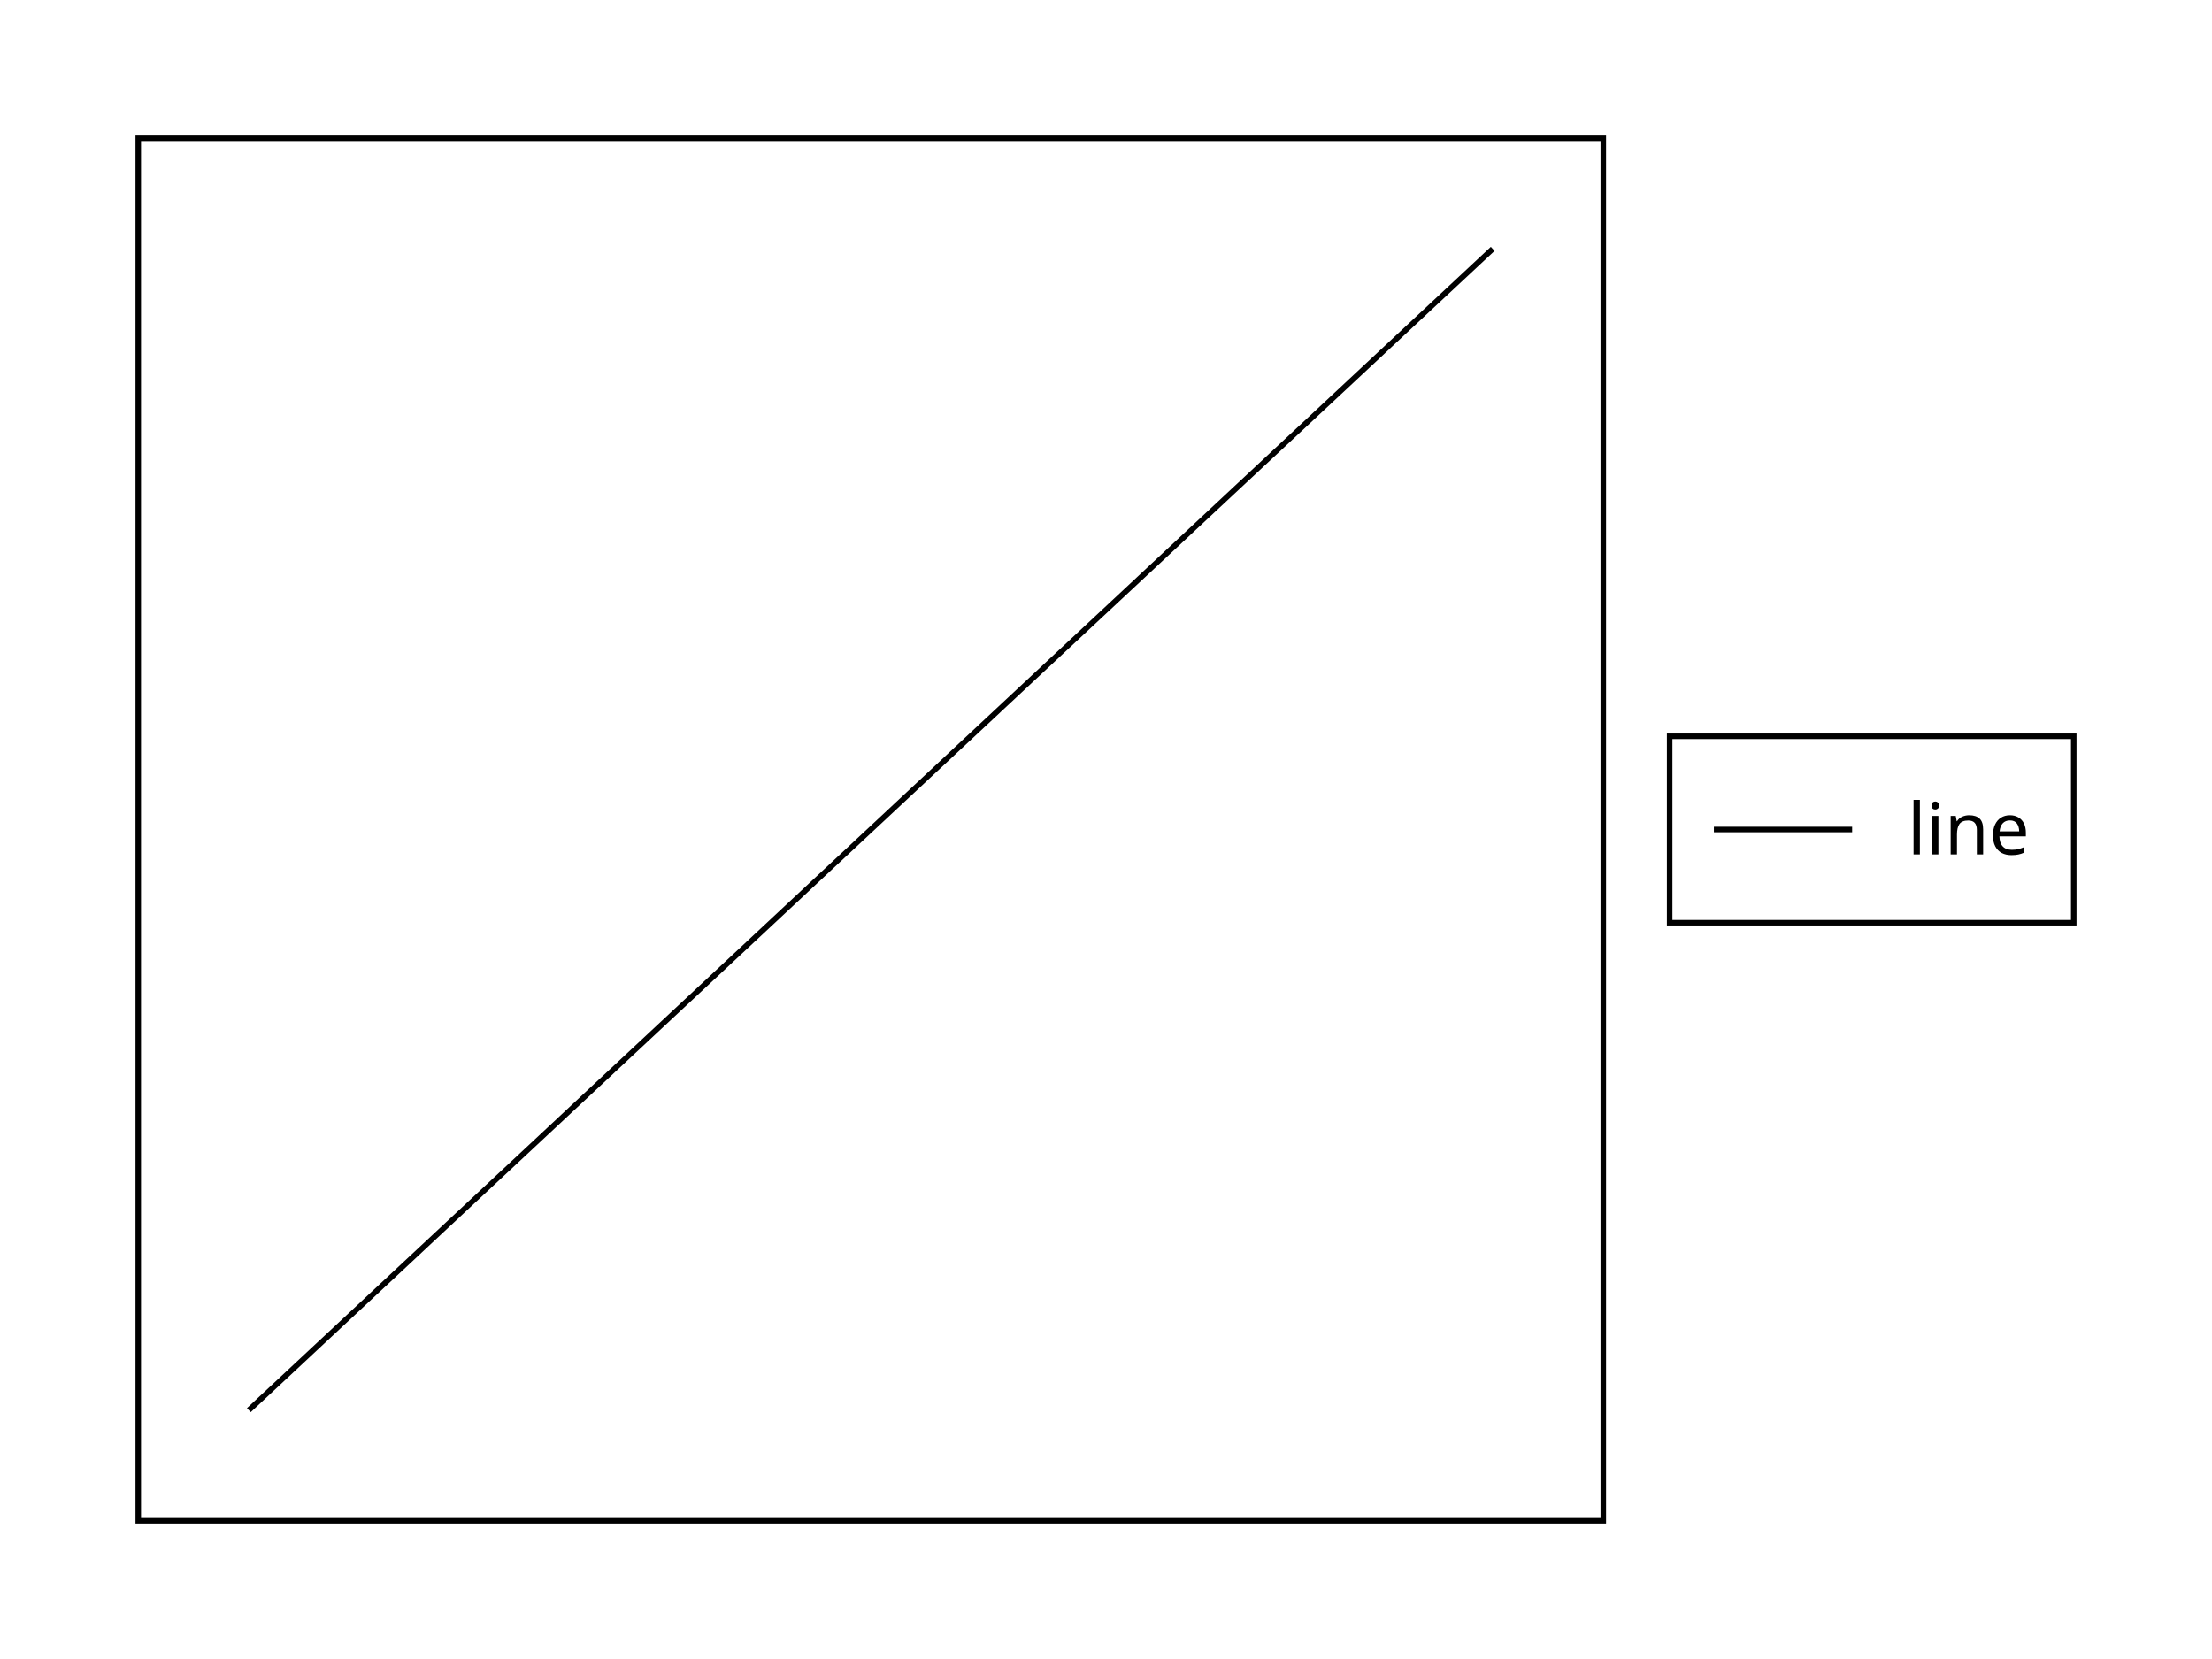
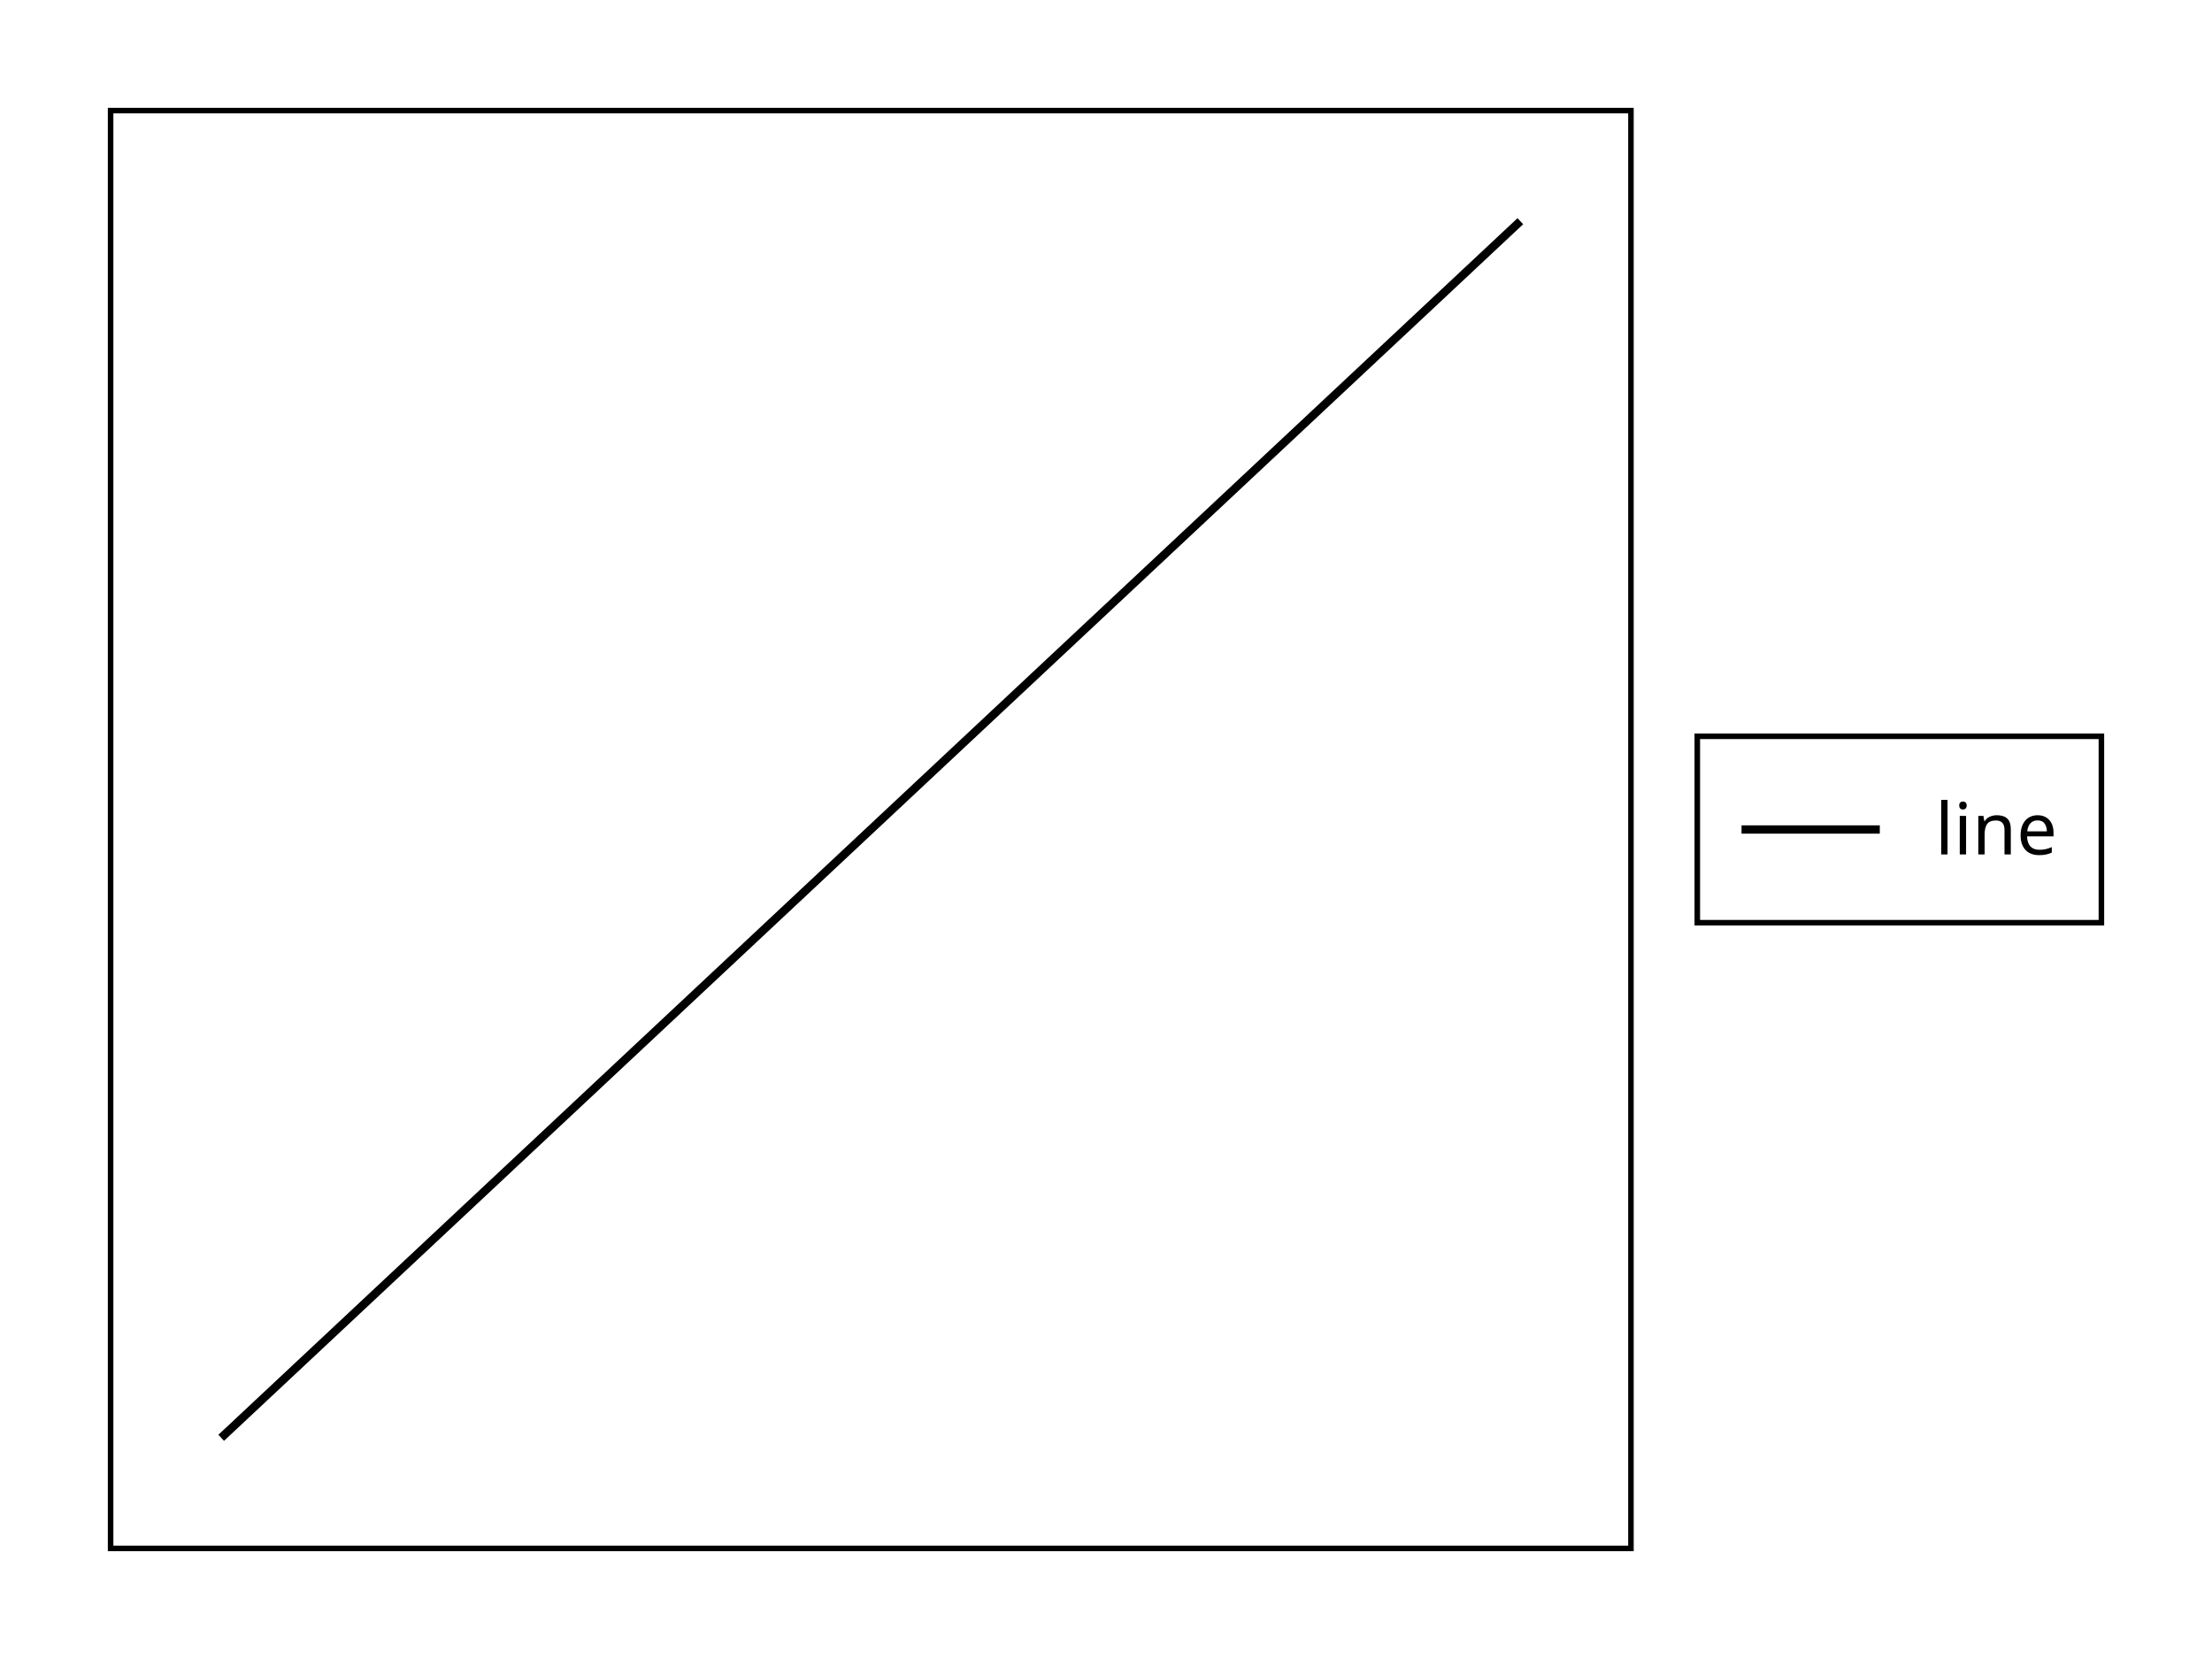
<svg xmlns="http://www.w3.org/2000/svg" height="300" viewBox="0 0 400 300" width="400">
  <rect fill="#ffffff" height="100%" width="100%" />
  <clipPath id="eidoplot-clip1">
-     <path d="M25,25 L289.926,25 L289.926,275 L25,275 z" />
+     <path d="M20,20 L294.926,20 L294.926,280 L20,280 z" />
  </clipPath>
  <g clip-path="url(#eidoplot-clip1)">
-     <path d="M45,255 L157.463,150 L269.926,45" fill="none" stroke="#000000" stroke-width="1" />
+     <path d="M40,260 L157.463,150 L274.926,40" fill="none" stroke="#000000" stroke-width="1.5" />
  </g>
-   <rect fill="none" height="250" stroke="#000000" stroke-width="1" width="264.926" x="25" y="25" />
-   <rect fill="#ffffff" fill-opacity="0.502" height="33.706" stroke="#000000" stroke-width="1" width="73.074" x="301.926" y="133.147" />
-   <path d="M309.926,150 L334.926,150" fill="none" stroke="#000000" stroke-width="1" />
-   <text dominant-baseline="middle" fill="#000000" font-family="sans-serif" font-size="13" font-stretch="normal" font-style="normal" font-weight="400" text-anchor="start" text-rendering="optimizeLegibility" transform="matrix(1 0 0 1 344.926 150)">
+   <rect fill="none" height="260" stroke="#000000" stroke-width="1" width="274.926" x="20" y="20" />
+   <rect fill="#ffffff" fill-opacity="0.502" height="33.706" stroke="#000000" stroke-width="1" width="73.074" x="306.926" y="133.147" />
+   <path d="M314.926,150 L339.926,150" fill="none" stroke="#000000" stroke-width="1.5" />
+   <text dominant-baseline="middle" fill="#000000" font-family="sans-serif" font-size="13" font-stretch="normal" font-style="normal" font-weight="400" text-anchor="start" text-rendering="optimizeLegibility" transform="matrix(1 0 0 1 349.926 150)">
line
</text>
</svg>
